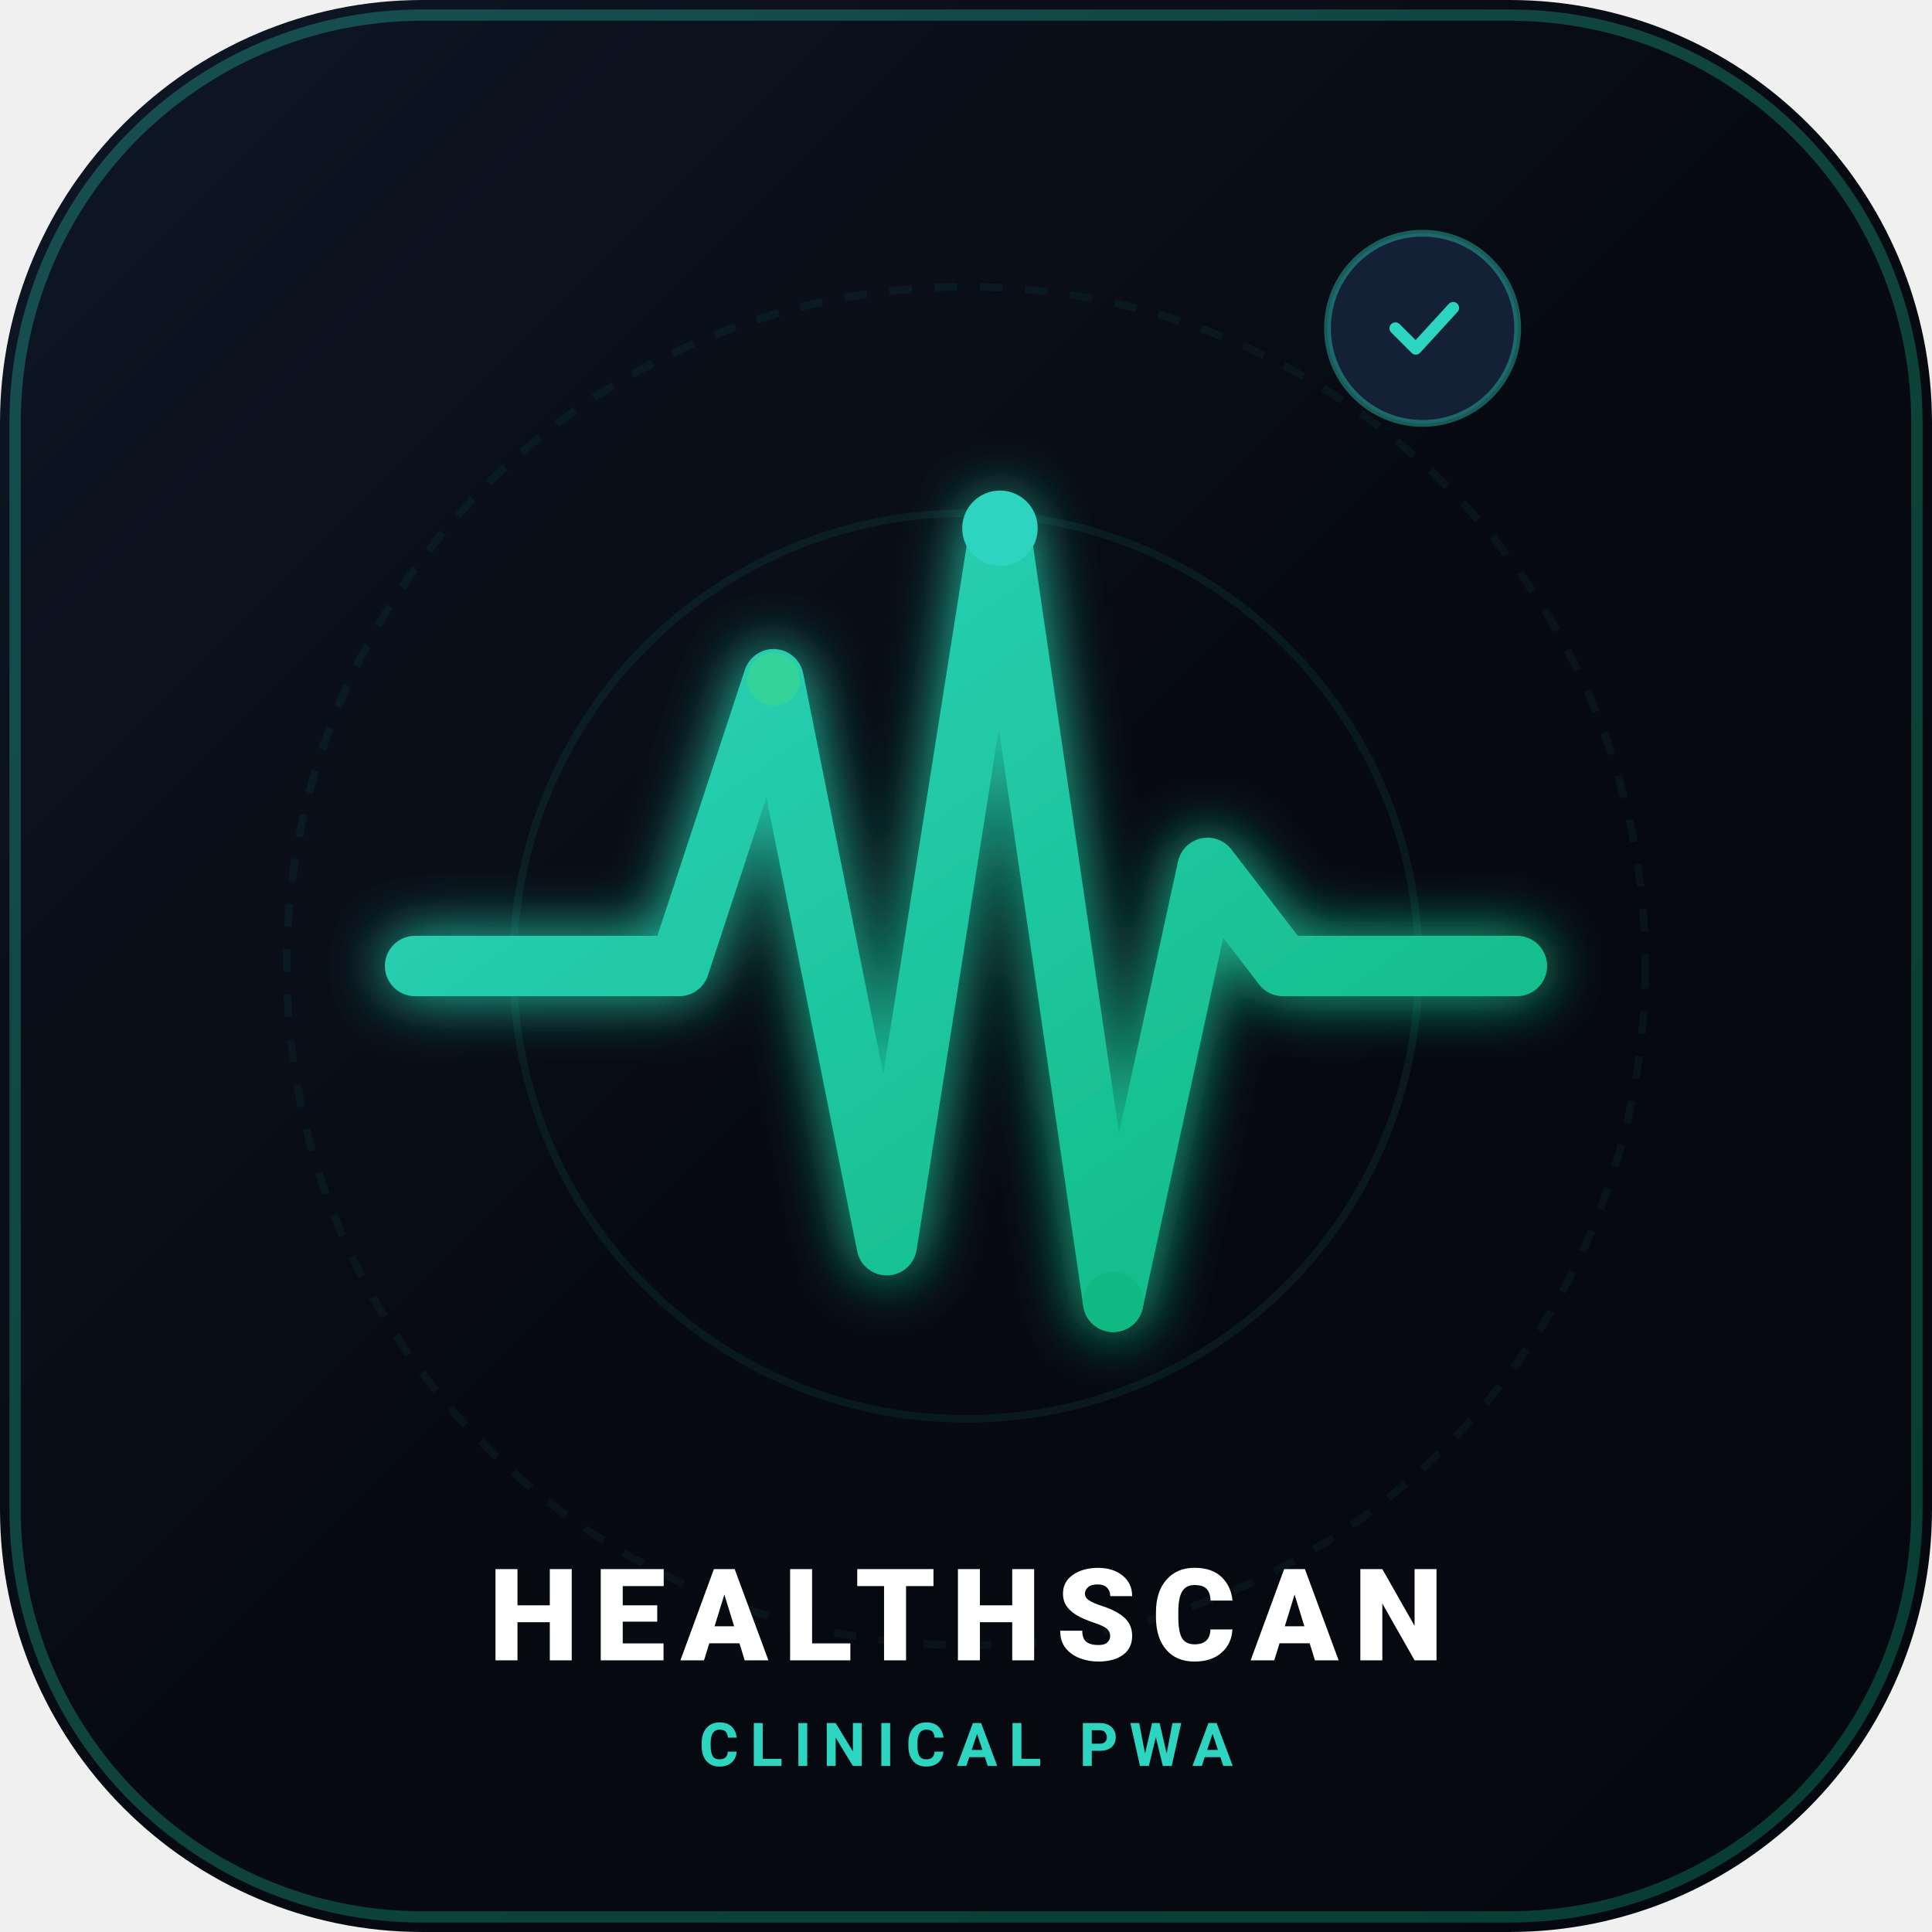
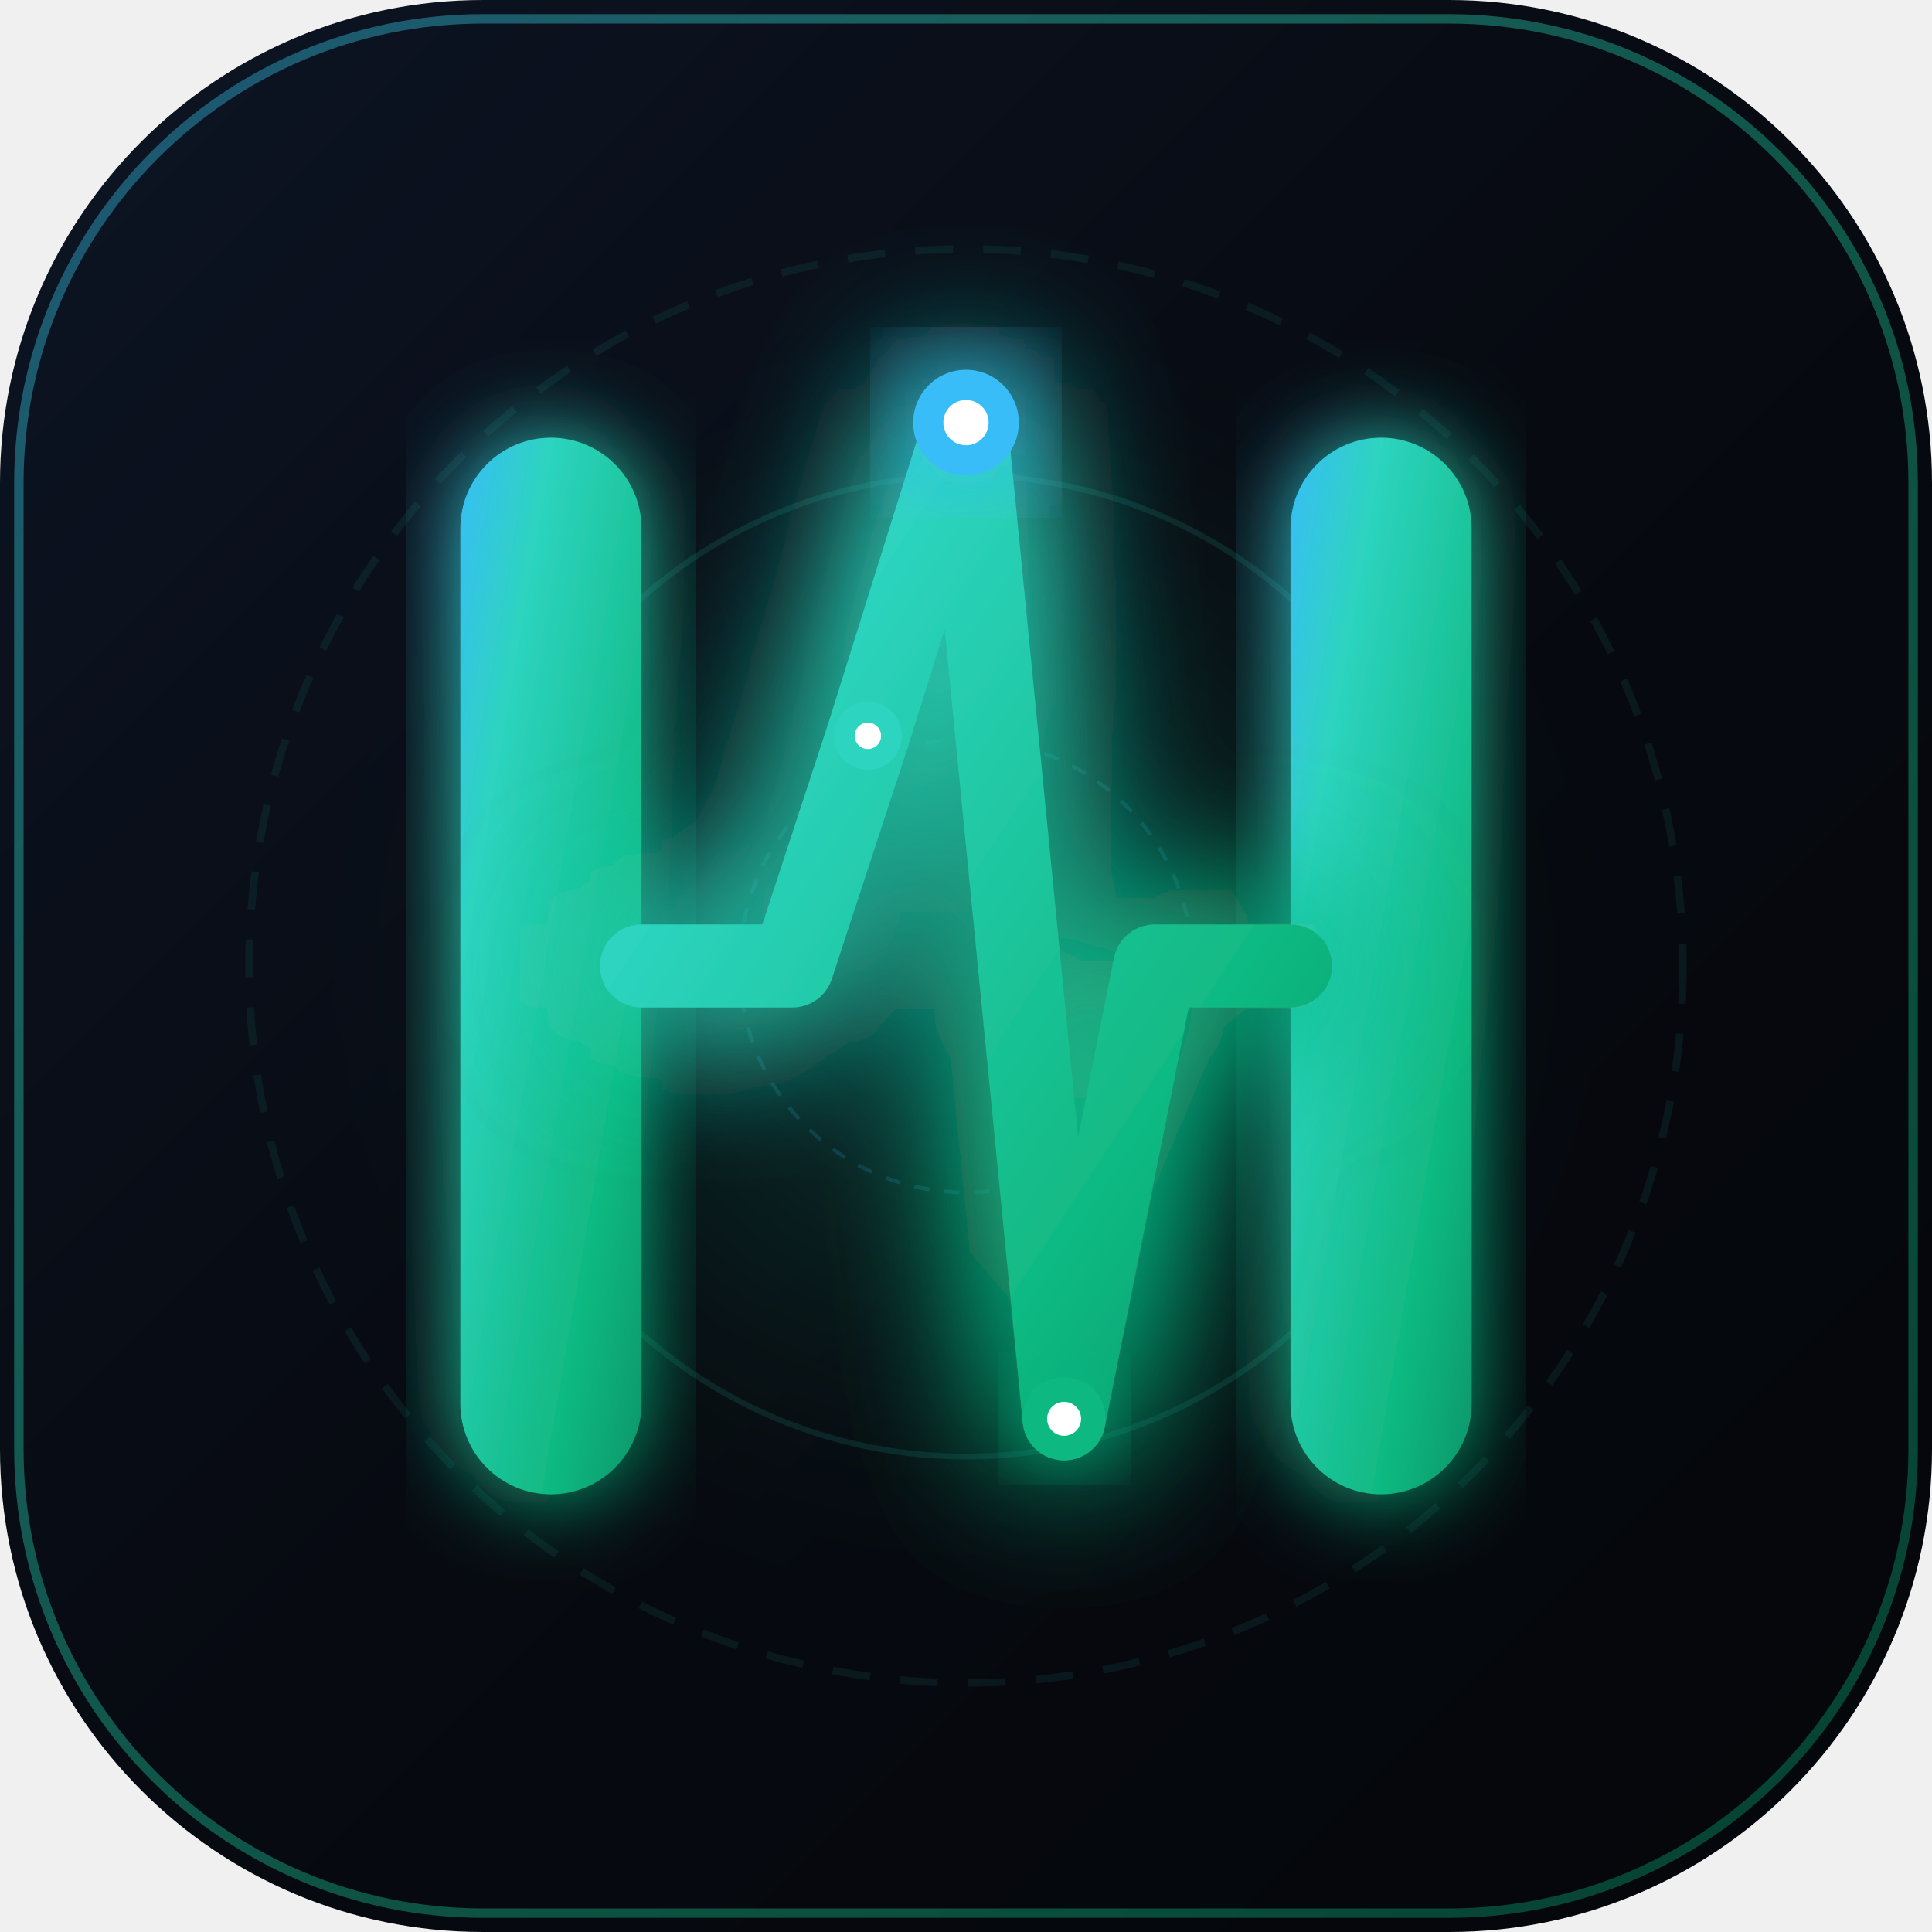
<svg xmlns="http://www.w3.org/2000/svg" viewBox="0 0 512 512" width="512" height="512">
  <defs>
    <linearGradient id="bgGrad" x1="0%" y1="0%" x2="100%" y2="100%">
-       <stop offset="0%" stop-color="#0E1726" />
+       <stop offset="0%" stop-color="#0D1524" />
      <stop offset="50%" stop-color="#070A11" />
-       <stop offset="100%" stop-color="#05080E" />
+       <stop offset="100%" stop-color="#04060A" />
    </linearGradient>
    <linearGradient id="primaryGrad" x1="0%" y1="0%" x2="100%" y2="100%">
-       <stop offset="0%" stop-color="#2DD4BF" />
-       <stop offset="100%" stop-color="#10B981" />
+       <stop offset="0%" stop-color="#38BDF8" />
+       <stop offset="25%" stop-color="#2DD4BF" />
+       <stop offset="75%" stop-color="#10B981" />
+       <stop offset="100%" stop-color="#059669" />
    </linearGradient>
-     <linearGradient id="pulseGlow" x1="0%" y1="0%" x2="100%" y2="0%">
-       <stop offset="0%" stop-color="#2DD4BF" stop-opacity="0.2" />
-       <stop offset="50%" stop-color="#2DD4BF" stop-opacity="1" />
-       <stop offset="100%" stop-color="#34D399" stop-opacity="0.2" />
-     </linearGradient>
-     <filter id="glow" x="-20%" y="-20%" width="140%" height="140%">
-       <feGaussianBlur stdDeviation="8" result="blur" />
+     <radialGradient id="ambientGlow" cx="50%" cy="50%" r="50%">
+       <stop offset="0%" stop-color="#2DD4BF" stop-opacity="0.22" />
+       <stop offset="60%" stop-color="#10B981" stop-opacity="0.06" />
+       <stop offset="100%" stop-color="#070A11" stop-opacity="0" />
+     </radialGradient>
+     <filter id="softGlow" x="-30%" y="-30%" width="160%" height="160%">
+       <feGaussianBlur stdDeviation="12" result="blur" />
      <feComposite in="SourceGraphic" in2="blur" operator="over" />
    </filter>
+     <filter id="intenseGlow" x="-40%" y="-40%" width="180%" height="180%">
+       <feGaussianBlur stdDeviation="20" result="blur1" />
+       <feGaussianBlur stdDeviation="6" result="blur2" />
+       <feMerge>
+         <feMergeNode in="blur1" />
+         <feMergeNode in="blur2" />
+         <feMergeNode in="SourceGraphic" />
+       </feMerge>
+     </filter>
  </defs>
-   <rect width="512" height="512" rx="112" fill="url(#bgGrad)" />
-   <rect width="504" height="504" x="4" y="4" rx="108" fill="none" stroke="url(#primaryGrad)" stroke-width="3" stroke-opacity="0.3" />
-   <circle cx="256" cy="256" r="180" fill="none" stroke="#2DD4BF" stroke-opacity="0.06" stroke-width="2" stroke-dasharray="6 6" />
-   <circle cx="256" cy="256" r="120" fill="none" stroke="#2DD4BF" stroke-opacity="0.08" stroke-width="2" />
-   <path d="M 110 256 L 180 256 L 205 180 L 235 330 L 265 140 L 295 345 L 320 230 L 340 256 L 402 256" fill="none" stroke="url(#primaryGrad)" stroke-width="16" stroke-linecap="round" stroke-linejoin="round" filter="url(#glow)" />
-   <circle cx="265" cy="140" r="10" fill="#2DD4BF" />
-   <circle cx="295" cy="345" r="8" fill="#10B981" />
-   <circle cx="205" cy="180" r="7" fill="#34D399" />
-   <g transform="translate(350, 60) scale(0.9)">
-     <circle cx="30" cy="30" r="28" fill="#132035" stroke="#2DD4BF" stroke-width="2" stroke-opacity="0.4" />
-     <path d="M 22 30 L 28 36 L 39 24" fill="none" stroke="#2DD4BF" stroke-width="3.5" stroke-linecap="round" stroke-linejoin="round" />
-   </g>
-   <text x="256" y="440" font-family="-apple-system, BlinkMacSystemFont, 'Segoe UI', Roboto, sans-serif" font-size="34" font-weight="800" fill="#FFFFFF" text-anchor="middle" letter-spacing="4">HEALTHSCAN</text>
-   <text x="256" y="468" font-family="-apple-system, BlinkMacSystemFont, 'Segoe UI', Roboto, sans-serif" font-size="16" font-weight="600" fill="#2DD4BF" text-anchor="middle" letter-spacing="3">CLINICAL PWA</text>
+   <rect width="512" height="512" rx="128" fill="url(#bgGrad)" />
+   <rect width="502" height="502" x="5" y="5" rx="123" fill="none" stroke="url(#primaryGrad)" stroke-width="2.5" stroke-opacity="0.4" />
+   <circle cx="256" cy="256" r="180" fill="url(#ambientGlow)" />
+   <circle cx="256" cy="256" r="190" fill="none" stroke="#2DD4BF" stroke-opacity="0.08" stroke-width="2" stroke-dasharray="10 8" />
+   <circle cx="256" cy="256" r="130" fill="none" stroke="#2DD4BF" stroke-opacity="0.12" stroke-width="1.5" />
+   <circle cx="256" cy="256" r="60" fill="none" stroke="#38BDF8" stroke-opacity="0.15" stroke-width="1" stroke-dasharray="4 4" />
+   <rect x="122" y="116" width="48" height="280" rx="24" fill="url(#primaryGrad)" filter="url(#softGlow)" />
+   <rect x="342" y="116" width="48" height="280" rx="24" fill="url(#primaryGrad)" filter="url(#softGlow)" />
+   <path d="M 170 256 L 210 256 L 230 195 L 256 112 L 282 376 L 306 256 L 342 256" fill="none" stroke="url(#primaryGrad)" stroke-width="22" stroke-linecap="round" stroke-linejoin="round" filter="url(#intenseGlow)" />
+   <circle cx="256" cy="112" r="14" fill="#38BDF8" filter="url(#intenseGlow)" />
+   <circle cx="256" cy="112" r="6" fill="#FFFFFF" />
+   <circle cx="282" cy="376" r="11" fill="#10B981" filter="url(#softGlow)" />
+   <circle cx="282" cy="376" r="4.5" fill="#FFFFFF" />
+   <circle cx="230" cy="195" r="9" fill="#2DD4BF" />
+   <circle cx="230" cy="195" r="3.5" fill="#FFFFFF" />
</svg>
